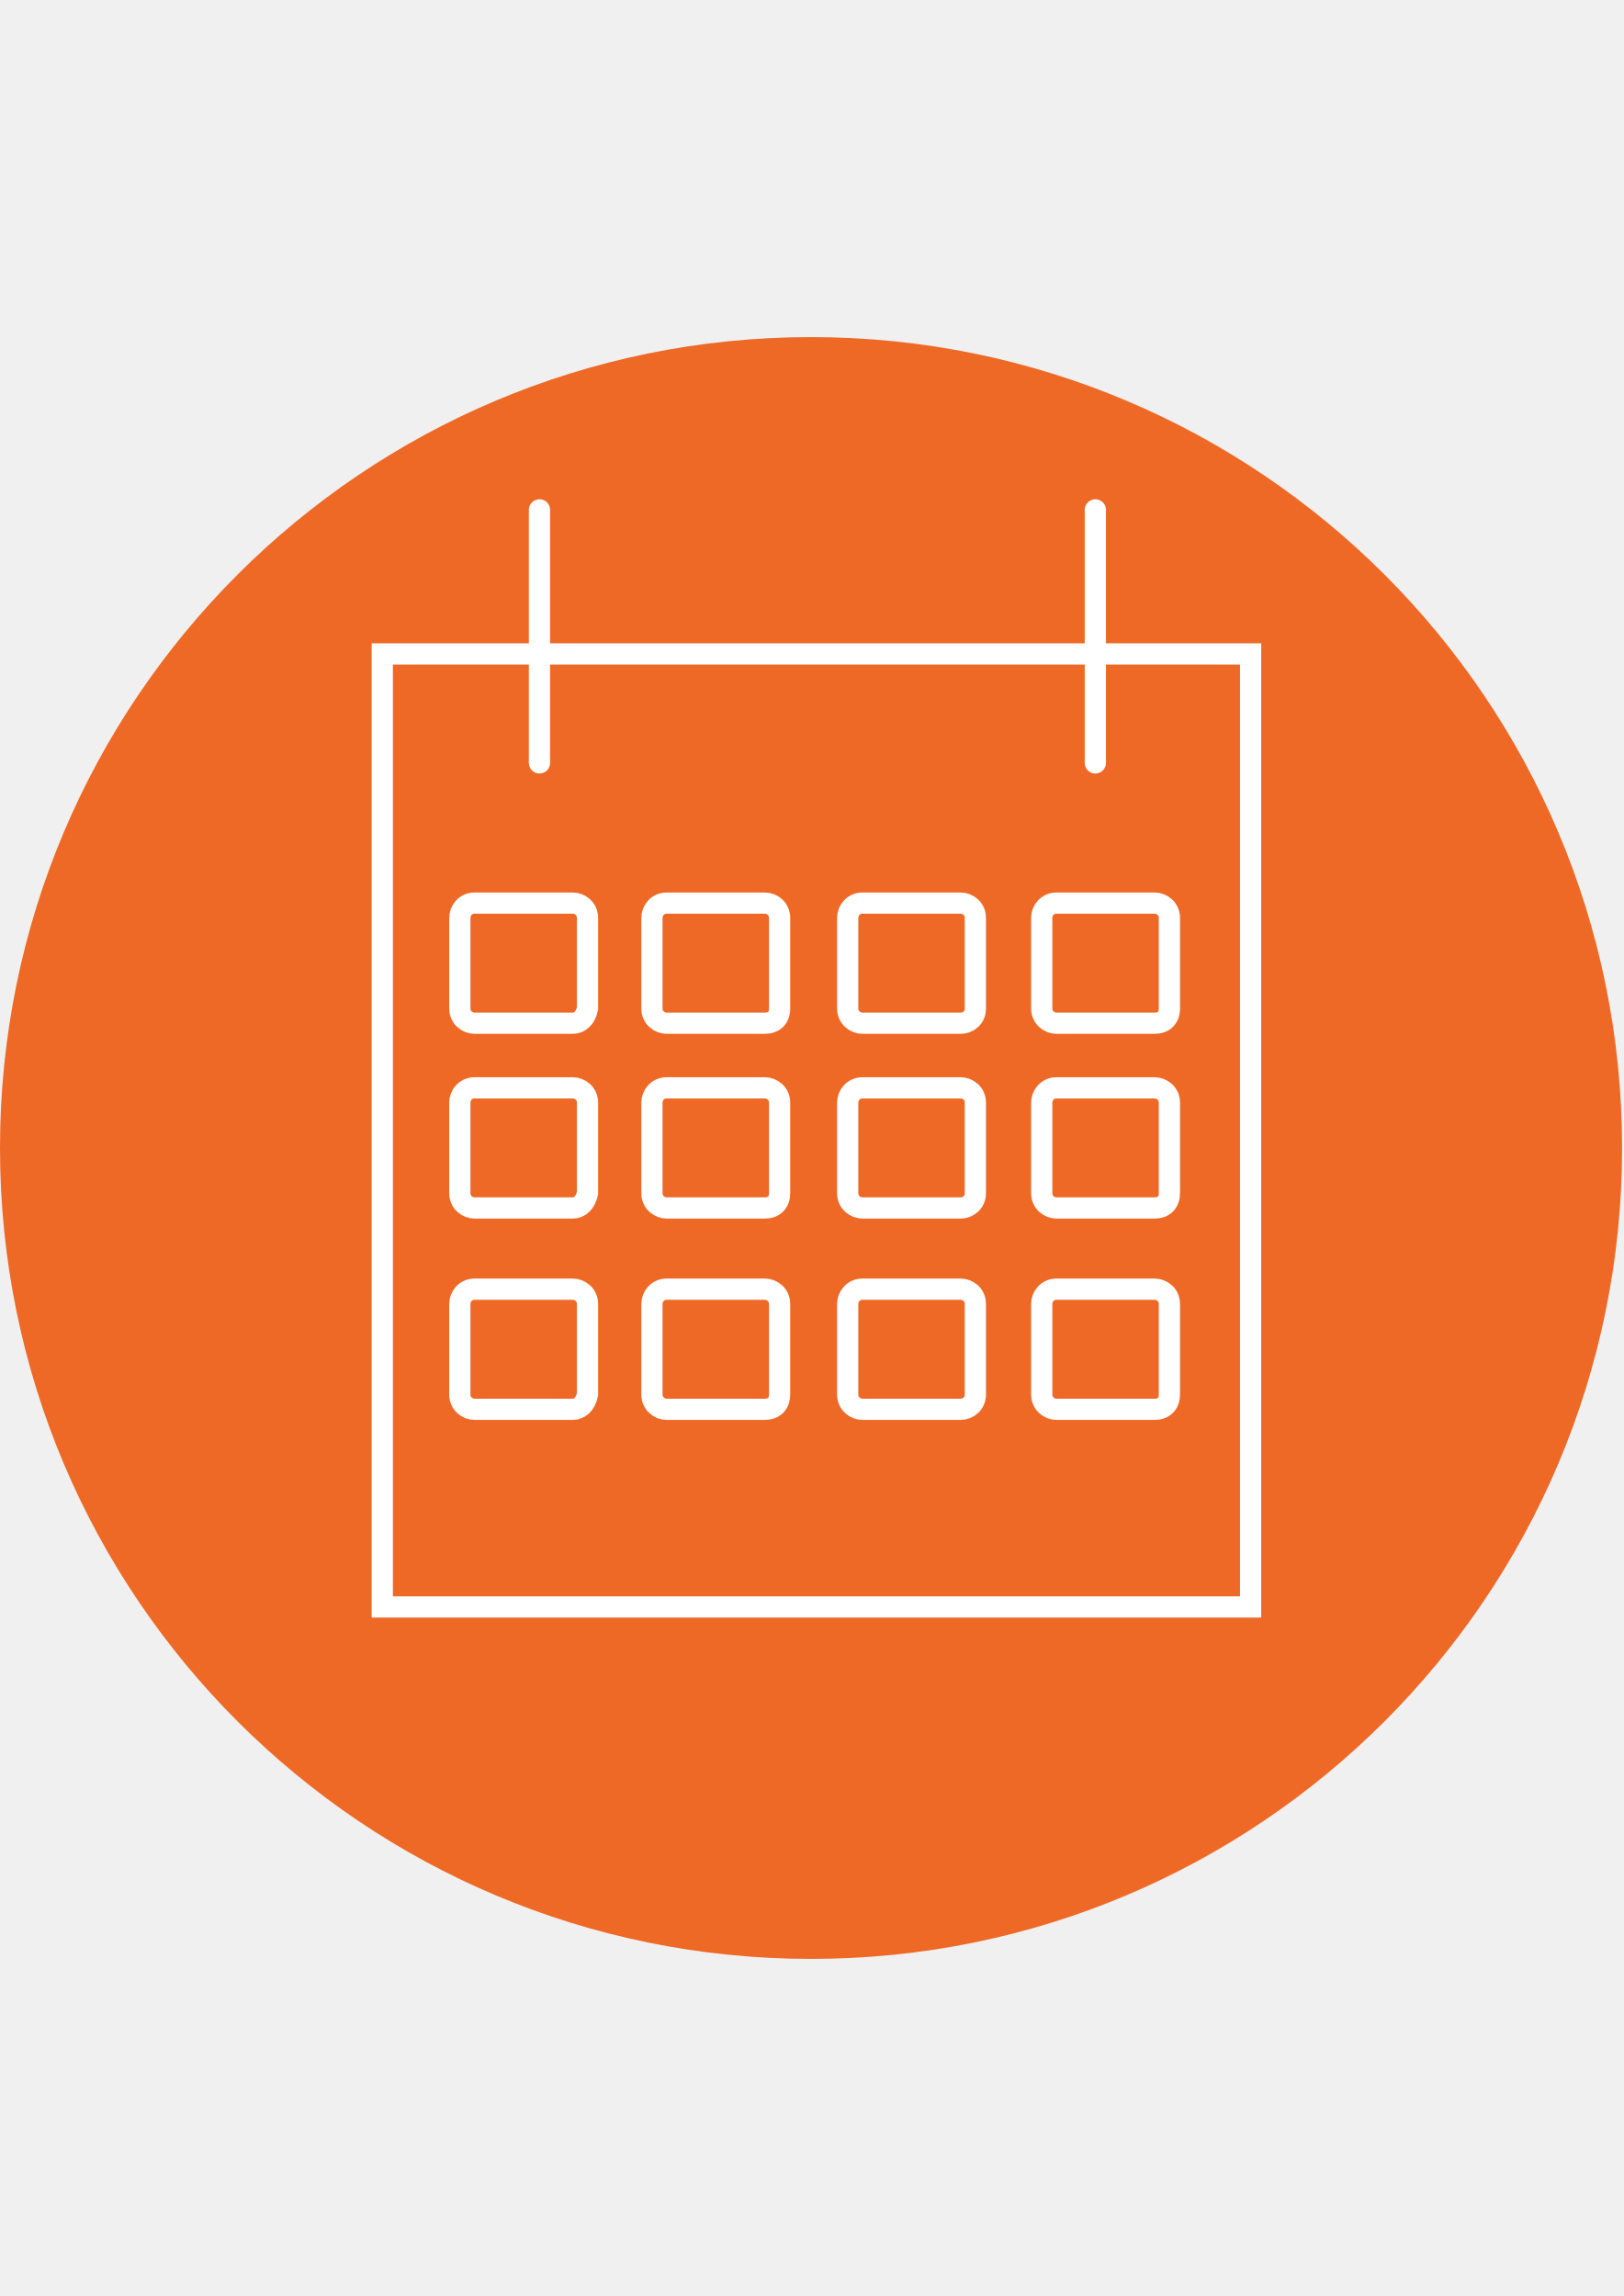
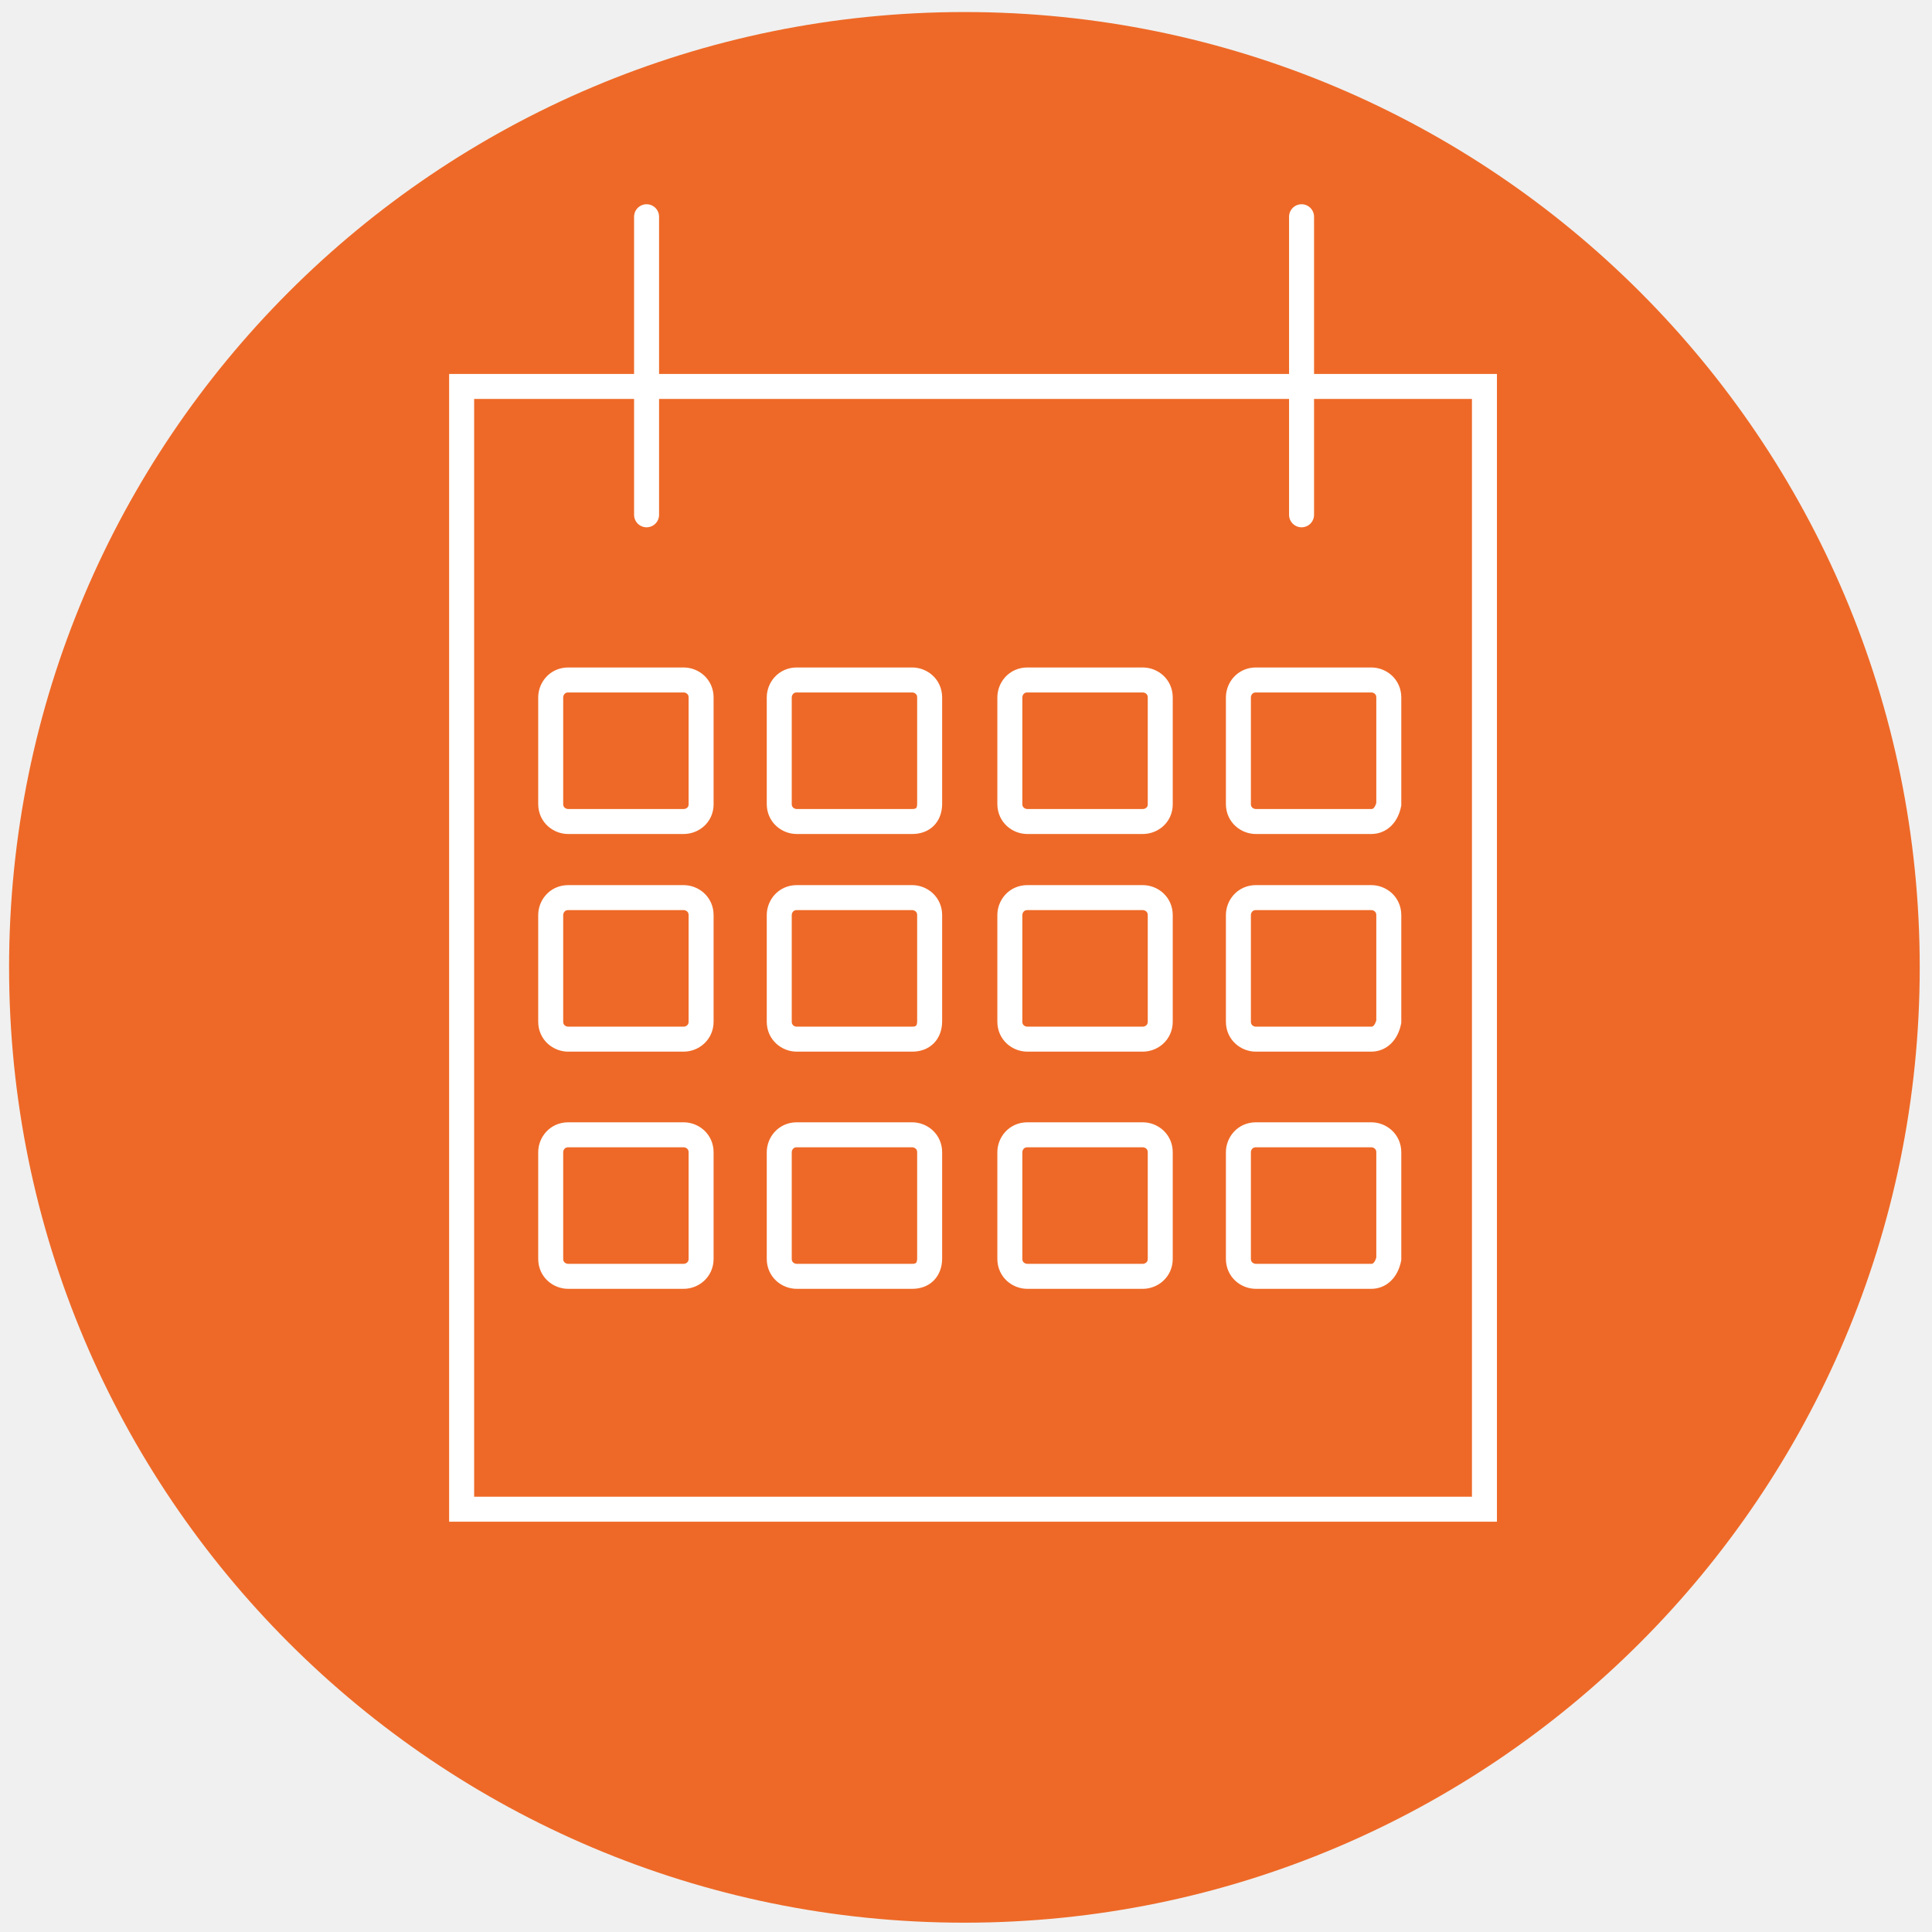
- <svg xmlns="http://www.w3.org/2000/svg" version="1.1" id="Calque_1" x="0px" y="0px" viewBox="0 0 841.9 1190.6" enable-background="new 0 0 841.9 1190.6" xml:space="preserve">
+ <svg xmlns="http://www.w3.org/2000/svg" version="1.1" id="Calque_1" x="0px" y="0px" viewBox="0 0 850.4 850.4" enable-background="new 0 0 850.4 850.4" xml:space="preserve">
  <g id="Calque_4">
    <g>
-       <circle fill="#EF6926" cx="420.5" cy="595.3" r="420.5" />
+       <circle fill="#EE6927" cx="424.5" cy="425.8" r="420.5" />
      <g>
-         <rect x="198.2" y="339.1" fill="none" stroke="#FFFFFF" stroke-width="11" stroke-miterlimit="10" width="450.2" height="494.2" />
-         <line fill="none" stroke="#FFFFFF" stroke-width="11" stroke-linecap="round" stroke-miterlimit="10" x1="279.7" y1="264.4" x2="279.7" y2="395.6" />
-         <line fill="none" stroke="#FFFFFF" stroke-width="11" stroke-linecap="round" stroke-miterlimit="10" x1="567.9" y1="264.4" x2="567.9" y2="395.6" />
-         <path fill="none" stroke="#FFFFFF" stroke-width="11" stroke-miterlimit="10" d="M296.9,530.6h-50.8c-3.8,0-7.7-2.9-7.7-7.7V476     c0-3.8,2.9-7.7,7.7-7.7h50.8c3.8,0,7.7,2.9,7.7,7.7v47C303.6,527.8,300.7,530.6,296.9,530.6z" />
-         <path fill="none" stroke="#FFFFFF" stroke-width="11" stroke-miterlimit="10" d="M396.5,530.6h-50.8c-3.8,0-7.7-2.9-7.7-7.7V476     c0-3.8,2.9-7.7,7.7-7.7h50.8c3.8,0,7.7,2.9,7.7,7.7v47C404.2,527.8,401.3,530.6,396.5,530.6z" />
-         <path fill="none" stroke="#FFFFFF" stroke-width="11" stroke-miterlimit="10" d="M498,530.6h-50.8c-3.8,0-7.7-2.9-7.7-7.7V476     c0-3.8,2.9-7.7,7.7-7.7H498c3.8,0,7.7,2.9,7.7,7.7v47C505.7,527.8,501.9,530.6,498,530.6z" />
-         <path fill="none" stroke="#FFFFFF" stroke-width="11" stroke-miterlimit="10" d="M598.6,530.6h-50.8c-3.8,0-7.7-2.9-7.7-7.7V476     c0-3.8,2.9-7.7,7.7-7.7h50.8c3.8,0,7.7,2.9,7.7,7.7v47C606.3,527.8,603.4,530.6,598.6,530.6z" />
-         <path fill="none" stroke="#FFFFFF" stroke-width="11" stroke-miterlimit="10" d="M296.9,626.4h-50.8c-3.8,0-7.7-2.9-7.7-7.7     v-46.9c0-3.8,2.9-7.7,7.7-7.7h50.8c3.8,0,7.7,2.9,7.7,7.7v46.9C303.6,623.5,300.7,626.4,296.9,626.4z" />
-         <path fill="none" stroke="#FFFFFF" stroke-width="11" stroke-miterlimit="10" d="M396.5,626.4h-50.8c-3.8,0-7.7-2.9-7.7-7.7     v-46.9c0-3.8,2.9-7.7,7.7-7.7h50.8c3.8,0,7.7,2.9,7.7,7.7v46.9C404.2,623.5,401.3,626.4,396.5,626.4z" />
-         <path fill="none" stroke="#FFFFFF" stroke-width="11" stroke-miterlimit="10" d="M498,626.4h-50.8c-3.8,0-7.7-2.9-7.7-7.7v-46.9     c0-3.8,2.9-7.7,7.7-7.7H498c3.8,0,7.7,2.9,7.7,7.7v46.9C505.7,623.5,501.9,626.4,498,626.4z" />
-         <path fill="none" stroke="#FFFFFF" stroke-width="11" stroke-miterlimit="10" d="M598.6,626.4h-50.8c-3.8,0-7.7-2.9-7.7-7.7     v-46.9c0-3.8,2.9-7.7,7.7-7.7h50.8c3.8,0,7.7,2.9,7.7,7.7v46.9C606.3,623.5,603.4,626.4,598.6,626.4z" />
-         <path fill="none" stroke="#FFFFFF" stroke-width="11" stroke-miterlimit="10" d="M296.9,730.8h-50.8c-3.8,0-7.7-2.9-7.7-7.7     v-46.9c0-3.8,2.9-7.7,7.7-7.7h50.8c3.8,0,7.7,2.9,7.7,7.7v46.9C303.6,727.9,300.7,730.8,296.9,730.8z" />
-         <path fill="none" stroke="#FFFFFF" stroke-width="11" stroke-miterlimit="10" d="M396.5,730.8h-50.8c-3.8,0-7.7-2.9-7.7-7.7     v-46.9c0-3.8,2.9-7.7,7.7-7.7h50.8c3.8,0,7.7,2.9,7.7,7.7v46.9C404.2,727.9,401.3,730.8,396.5,730.8z" />
-         <path fill="none" stroke="#FFFFFF" stroke-width="11" stroke-miterlimit="10" d="M498,730.8h-50.8c-3.8,0-7.7-2.9-7.7-7.7v-46.9     c0-3.8,2.9-7.7,7.7-7.7H498c3.8,0,7.7,2.9,7.7,7.7v46.9C505.7,727.9,501.9,730.8,498,730.8z" />
-         <path fill="none" stroke="#FFFFFF" stroke-width="11" stroke-miterlimit="10" d="M598.6,730.8h-50.8c-3.8,0-7.7-2.9-7.7-7.7     v-46.9c0-3.8,2.9-7.7,7.7-7.7h50.8c3.8,0,7.7,2.9,7.7,7.7v46.9C606.3,727.9,603.4,730.8,598.6,730.8z" />
+         <rect x="203.2" y="170.1" fill="none" stroke="#FFFFFF" stroke-width="11" stroke-miterlimit="10" width="450.2" height="494.2" />
+         <line fill="none" stroke="#FFFFFF" stroke-width="11" stroke-linecap="round" stroke-miterlimit="10" x1="284.6" y1="95.4" x2="284.6" y2="226.6" />
+         <line fill="none" stroke="#FFFFFF" stroke-width="11" stroke-linecap="round" stroke-miterlimit="10" x1="572.9" y1="95.4" x2="572.9" y2="226.6" />
+         <path fill="none" stroke="#FFFFFF" stroke-width="11" stroke-miterlimit="10" d="M300.9,361.6h-50.8c-3.8,0-7.7-2.9-7.7-7.7V307     c0-3.8,2.9-7.7,7.7-7.7h50.8c3.8,0,7.7,2.9,7.7,7.7V354C308.6,358.8,304.7,361.6,300.9,361.6z" />
+         <path fill="none" stroke="#FFFFFF" stroke-width="11" stroke-miterlimit="10" d="M401.5,361.6h-50.8c-3.8,0-7.7-2.9-7.7-7.7V307     c0-3.8,2.9-7.7,7.7-7.7h50.8c3.8,0,7.7,2.9,7.7,7.7V354C409.1,358.8,406.3,361.6,401.5,361.6z" />
+         <path fill="none" stroke="#FFFFFF" stroke-width="11" stroke-miterlimit="10" d="M503,361.6h-50.8c-3.8,0-7.7-2.9-7.7-7.7V307     c0-3.8,2.9-7.7,7.7-7.7H503c3.8,0,7.7,2.9,7.7,7.7V354C510.7,358.8,506.8,361.6,503,361.6z" />
+         <path fill="none" stroke="#FFFFFF" stroke-width="11" stroke-miterlimit="10" d="M603.6,361.6h-50.8c-3.8,0-7.7-2.9-7.7-7.7V307     c0-3.8,2.9-7.7,7.7-7.7h50.8c3.8,0,7.7,2.9,7.7,7.7V354C610.3,358.8,607.4,361.6,603.6,361.6z" />
+         <path fill="none" stroke="#FFFFFF" stroke-width="11" stroke-miterlimit="10" d="M300.9,457.4h-50.8c-3.8,0-7.7-2.9-7.7-7.7     v-46.9c0-3.8,2.9-7.7,7.7-7.7h50.8c3.8,0,7.7,2.9,7.7,7.7v46.9C308.6,454.5,304.7,457.4,300.9,457.4z" />
+         <path fill="none" stroke="#FFFFFF" stroke-width="11" stroke-miterlimit="10" d="M401.5,457.4h-50.8c-3.8,0-7.7-2.9-7.7-7.7     v-46.9c0-3.8,2.9-7.7,7.7-7.7h50.8c3.8,0,7.7,2.9,7.7,7.7v46.9C409.1,454.5,406.3,457.4,401.5,457.4z" />
+         <path fill="none" stroke="#FFFFFF" stroke-width="11" stroke-miterlimit="10" d="M503,457.4h-50.8c-3.8,0-7.7-2.9-7.7-7.7v-46.9     c0-3.8,2.9-7.7,7.7-7.7H503c3.8,0,7.7,2.9,7.7,7.7v46.9C510.7,454.5,506.8,457.4,503,457.4z" />
+         <path fill="none" stroke="#FFFFFF" stroke-width="11" stroke-miterlimit="10" d="M603.6,457.4h-50.8c-3.8,0-7.7-2.9-7.7-7.7     v-46.9c0-3.8,2.9-7.7,7.7-7.7h50.8c3.8,0,7.7,2.9,7.7,7.7v46.9C610.3,454.5,607.4,457.4,603.6,457.4z" />
+         <path fill="none" stroke="#FFFFFF" stroke-width="11" stroke-miterlimit="10" d="M300.9,561.8h-50.8c-3.8,0-7.7-2.9-7.7-7.7     v-46.9c0-3.8,2.9-7.7,7.7-7.7h50.8c3.8,0,7.7,2.9,7.7,7.7v46.9C308.6,558.9,304.7,561.8,300.9,561.8z" />
+         <path fill="none" stroke="#FFFFFF" stroke-width="11" stroke-miterlimit="10" d="M401.5,561.8h-50.8c-3.8,0-7.7-2.9-7.7-7.7     v-46.9c0-3.8,2.9-7.7,7.7-7.7h50.8c3.8,0,7.7,2.9,7.7,7.7v46.9C409.1,558.9,406.3,561.8,401.5,561.8z" />
+         <path fill="none" stroke="#FFFFFF" stroke-width="11" stroke-miterlimit="10" d="M503,561.8h-50.8c-3.8,0-7.7-2.9-7.7-7.7v-46.9     c0-3.8,2.9-7.7,7.7-7.7H503c3.8,0,7.7,2.9,7.7,7.7v46.9C510.7,558.9,506.8,561.8,503,561.8z" />
+         <path fill="none" stroke="#FFFFFF" stroke-width="11" stroke-miterlimit="10" d="M603.6,561.8h-50.8c-3.8,0-7.7-2.9-7.7-7.7     v-46.9c0-3.8,2.9-7.7,7.7-7.7h50.8c3.8,0,7.7,2.9,7.7,7.7v46.9C610.3,558.9,607.4,561.8,603.6,561.8z" />
      </g>
    </g>
  </g>
</svg>
